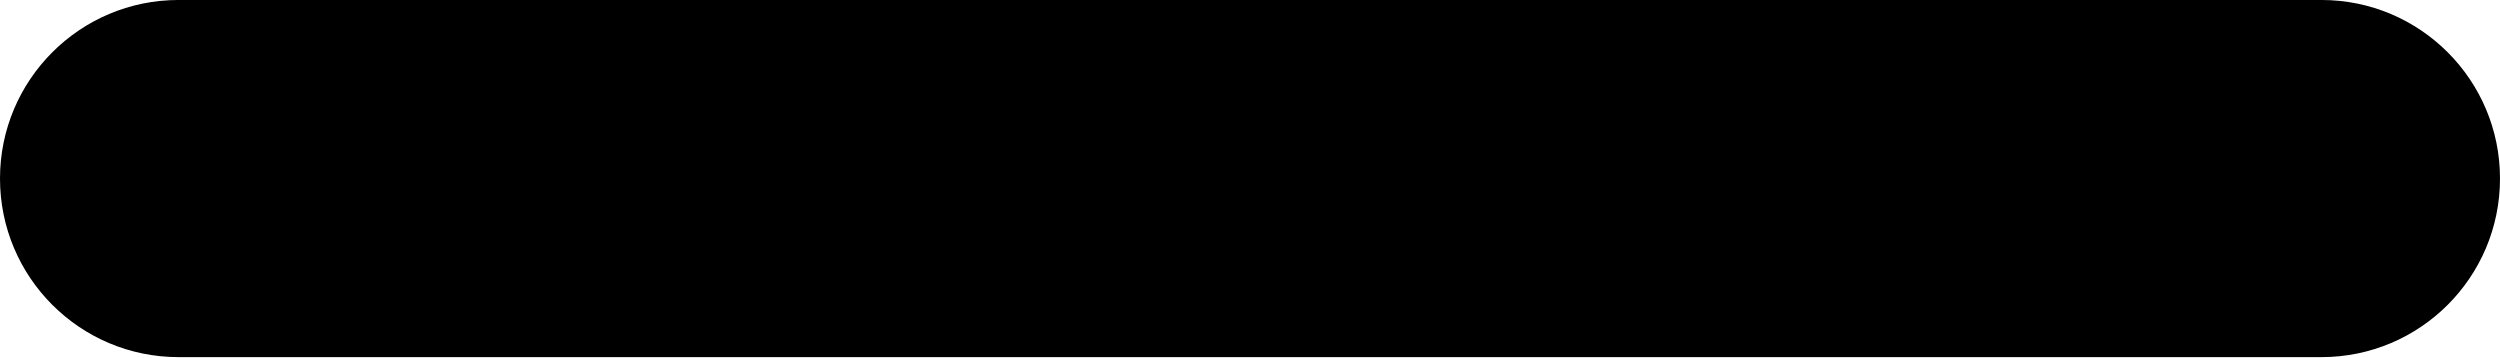
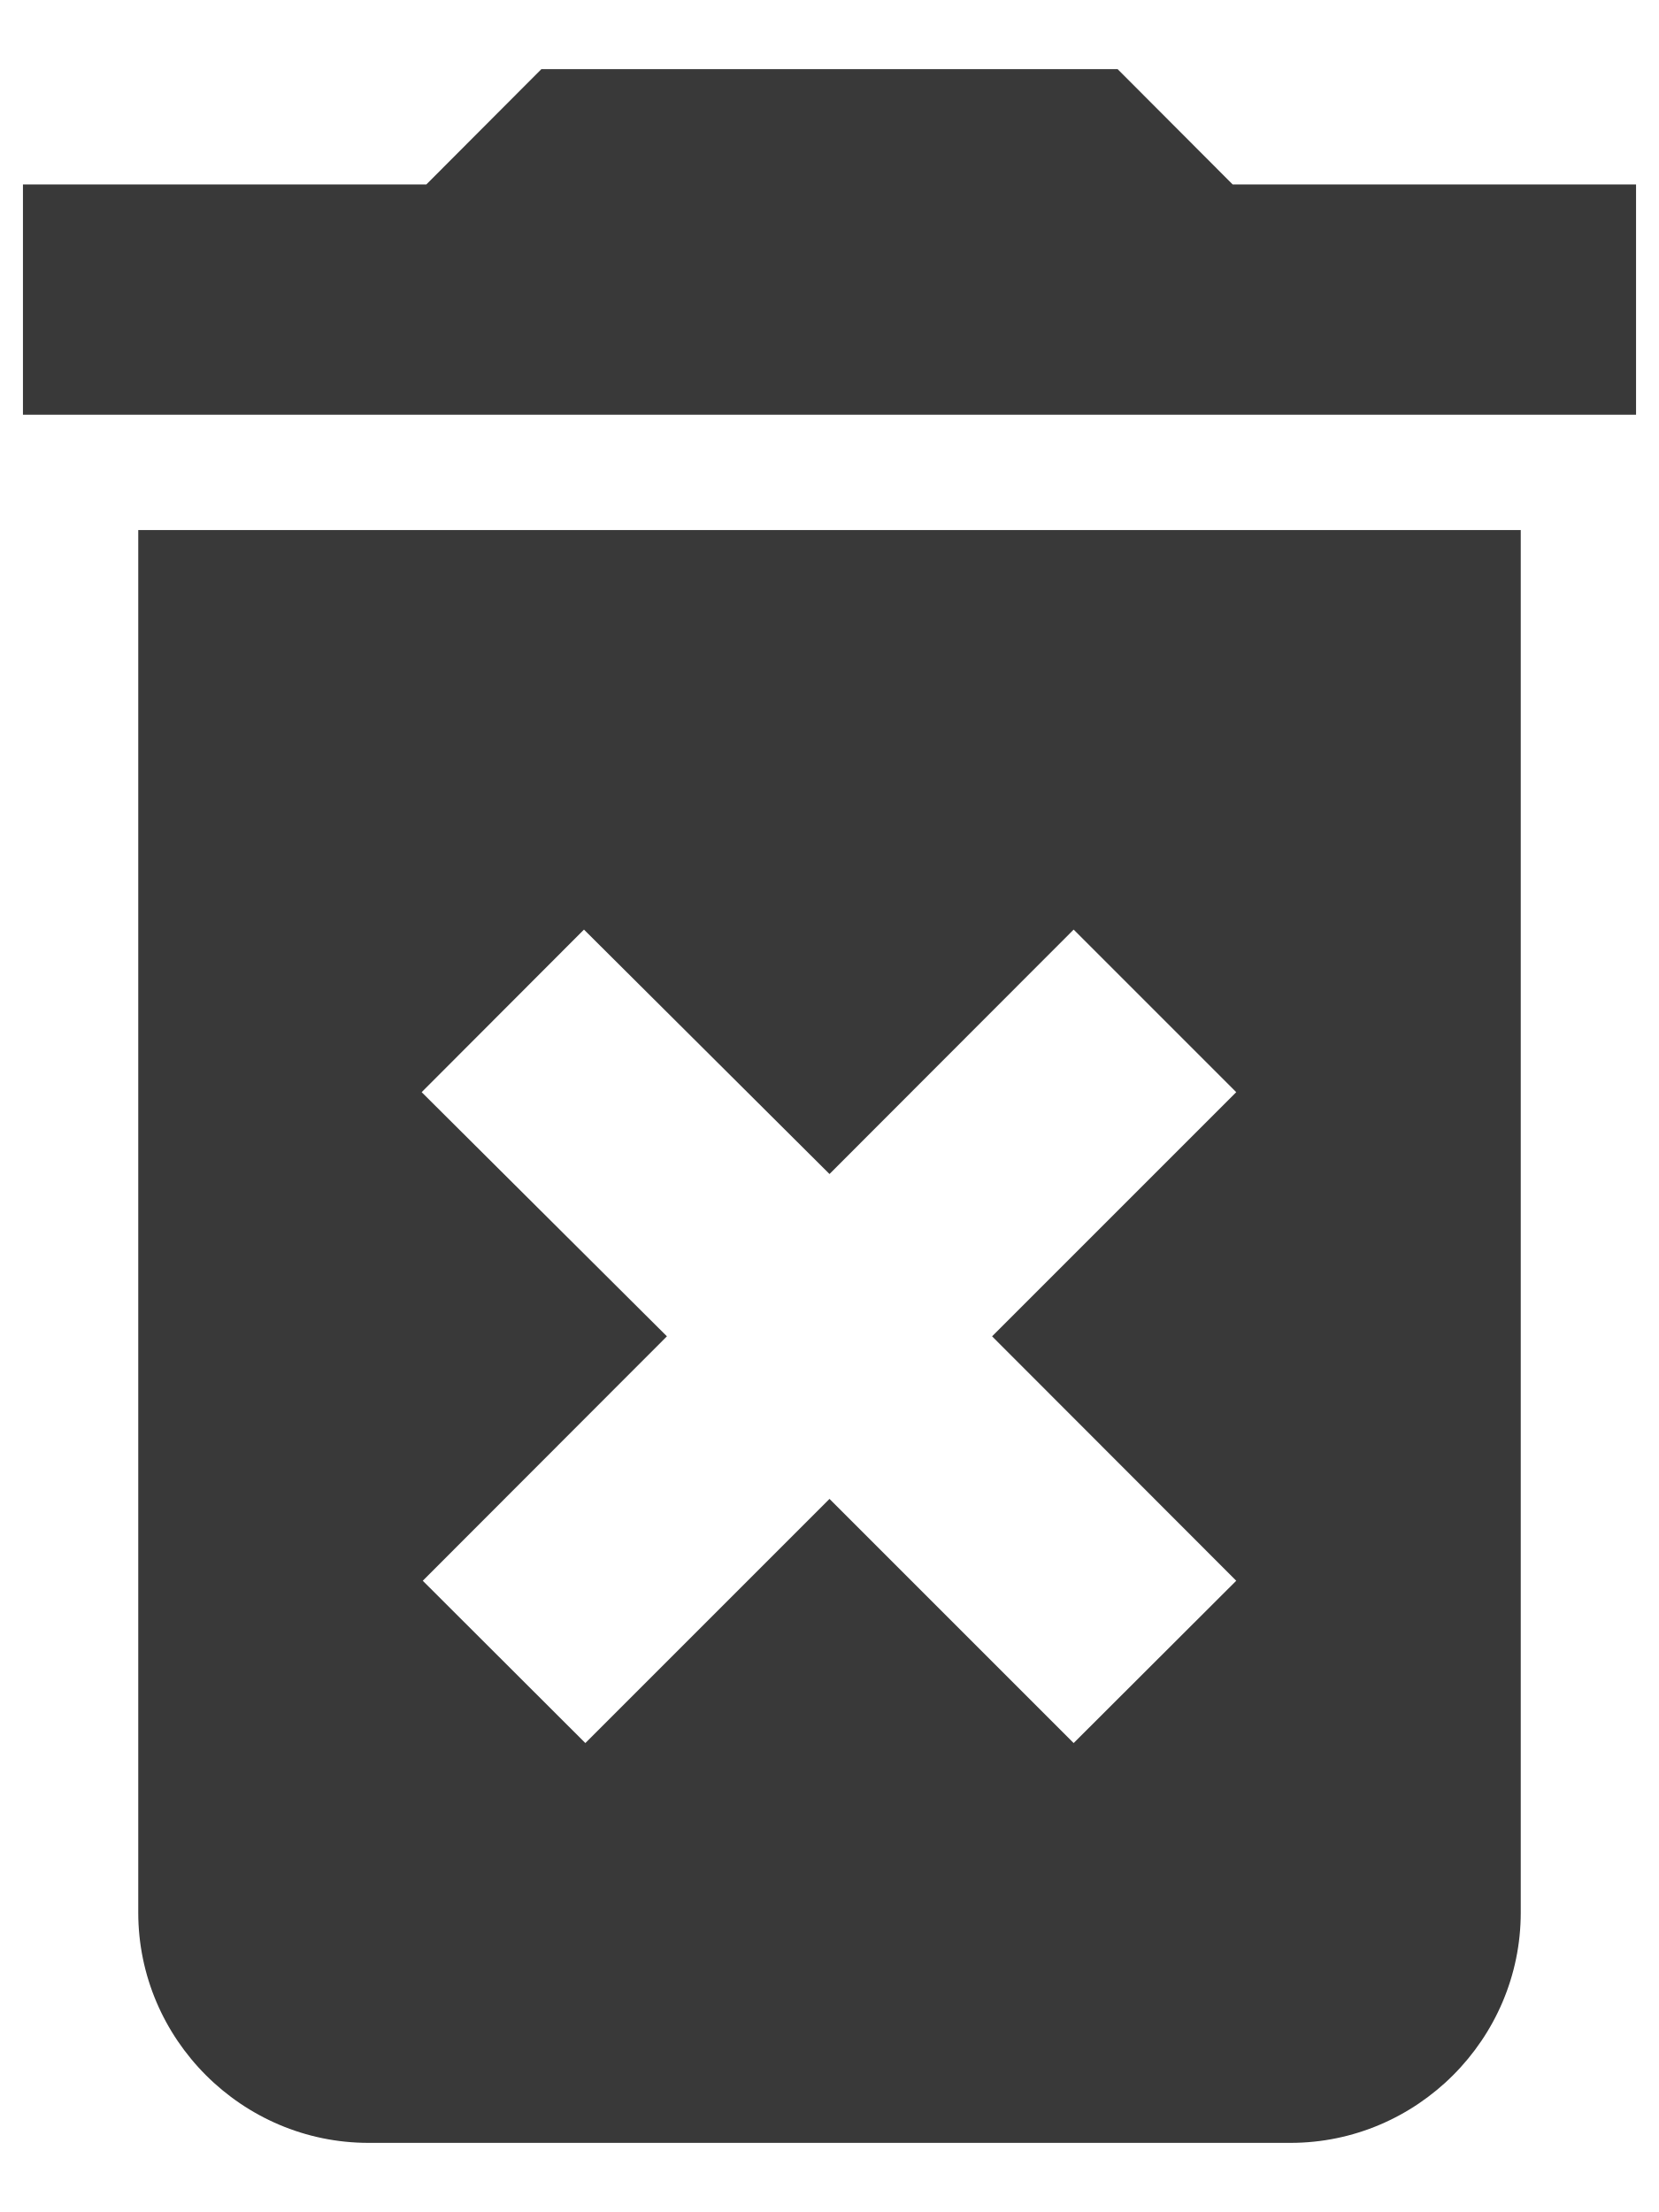
- <svg xmlns="http://www.w3.org/2000/svg" width="28px" height="4px" viewBox="0 0 28 4" version="1.1">
+ <svg xmlns="http://www.w3.org/2000/svg" width="6px" height="8px" viewBox="0 0 6 8" version="1.1">
  <defs />
-   <g id="Page-1" stroke="none" stroke-width="1" fill="none" fill-rule="evenodd">
-     <g id="noun_705283_cc" transform="translate(0, -1)" fill-rule="nonzero" fill="#000000">
-       <g id="Group" transform="translate(0, 0.6378)">
-         <path d="M2,0.362 C0.895,0.362 0,1.258 0,2.362 C0,3.467 0.895,4.362 2,4.362 L26,4.362 C27.105,4.362 28,3.467 28,2.362 C28,1.258 27.105,0.362 26,0.362 L2,0.362 Z" id="Shape" />
+   <g id="Symbols" stroke="none" stroke-width="1" fill="none" fill-rule="evenodd">
+     <g id="Delete-Button" transform="translate(-4, -3)">
+       <g id="Group-2-Copy-2">
+         <g id="ic_delete_forever_white_24px" transform="translate(2, 2)">
+           <g id="Group">
+             <polygon id="Shape" points="0 0 10 0 10 10 0 10" />
+             <path d="M2.5,7.917 C2.5,8.375 2.875,8.75 3.333,8.75 L6.667,8.75 C7.125,8.75 7.5,8.375 7.5,7.917 L7.5,2.917 L2.5,2.917 L2.5,7.917 Z M3.525,4.95 L4.112,4.362 L5,5.246 L5.883,4.362 L6.471,4.95 L5.588,5.833 L6.471,6.717 L5.883,7.304 L5,6.421 L4.117,7.304 L3.529,6.717 L4.412,5.833 L3.525,4.95 Z M6.458,1.667 L6.042,1.25 L3.958,1.25 L3.542,1.667 L2.083,1.667 L2.083,2.5 L7.917,2.5 L7.917,1.667 L6.458,1.667 Z" id="Shape" fill="#393939" fill-rule="nonzero" />
+             <polygon id="Shape" points="0 0 10 0 10 10 0 10" />
+           </g>
+         </g>
      </g>
    </g>
  </g>
</svg>
